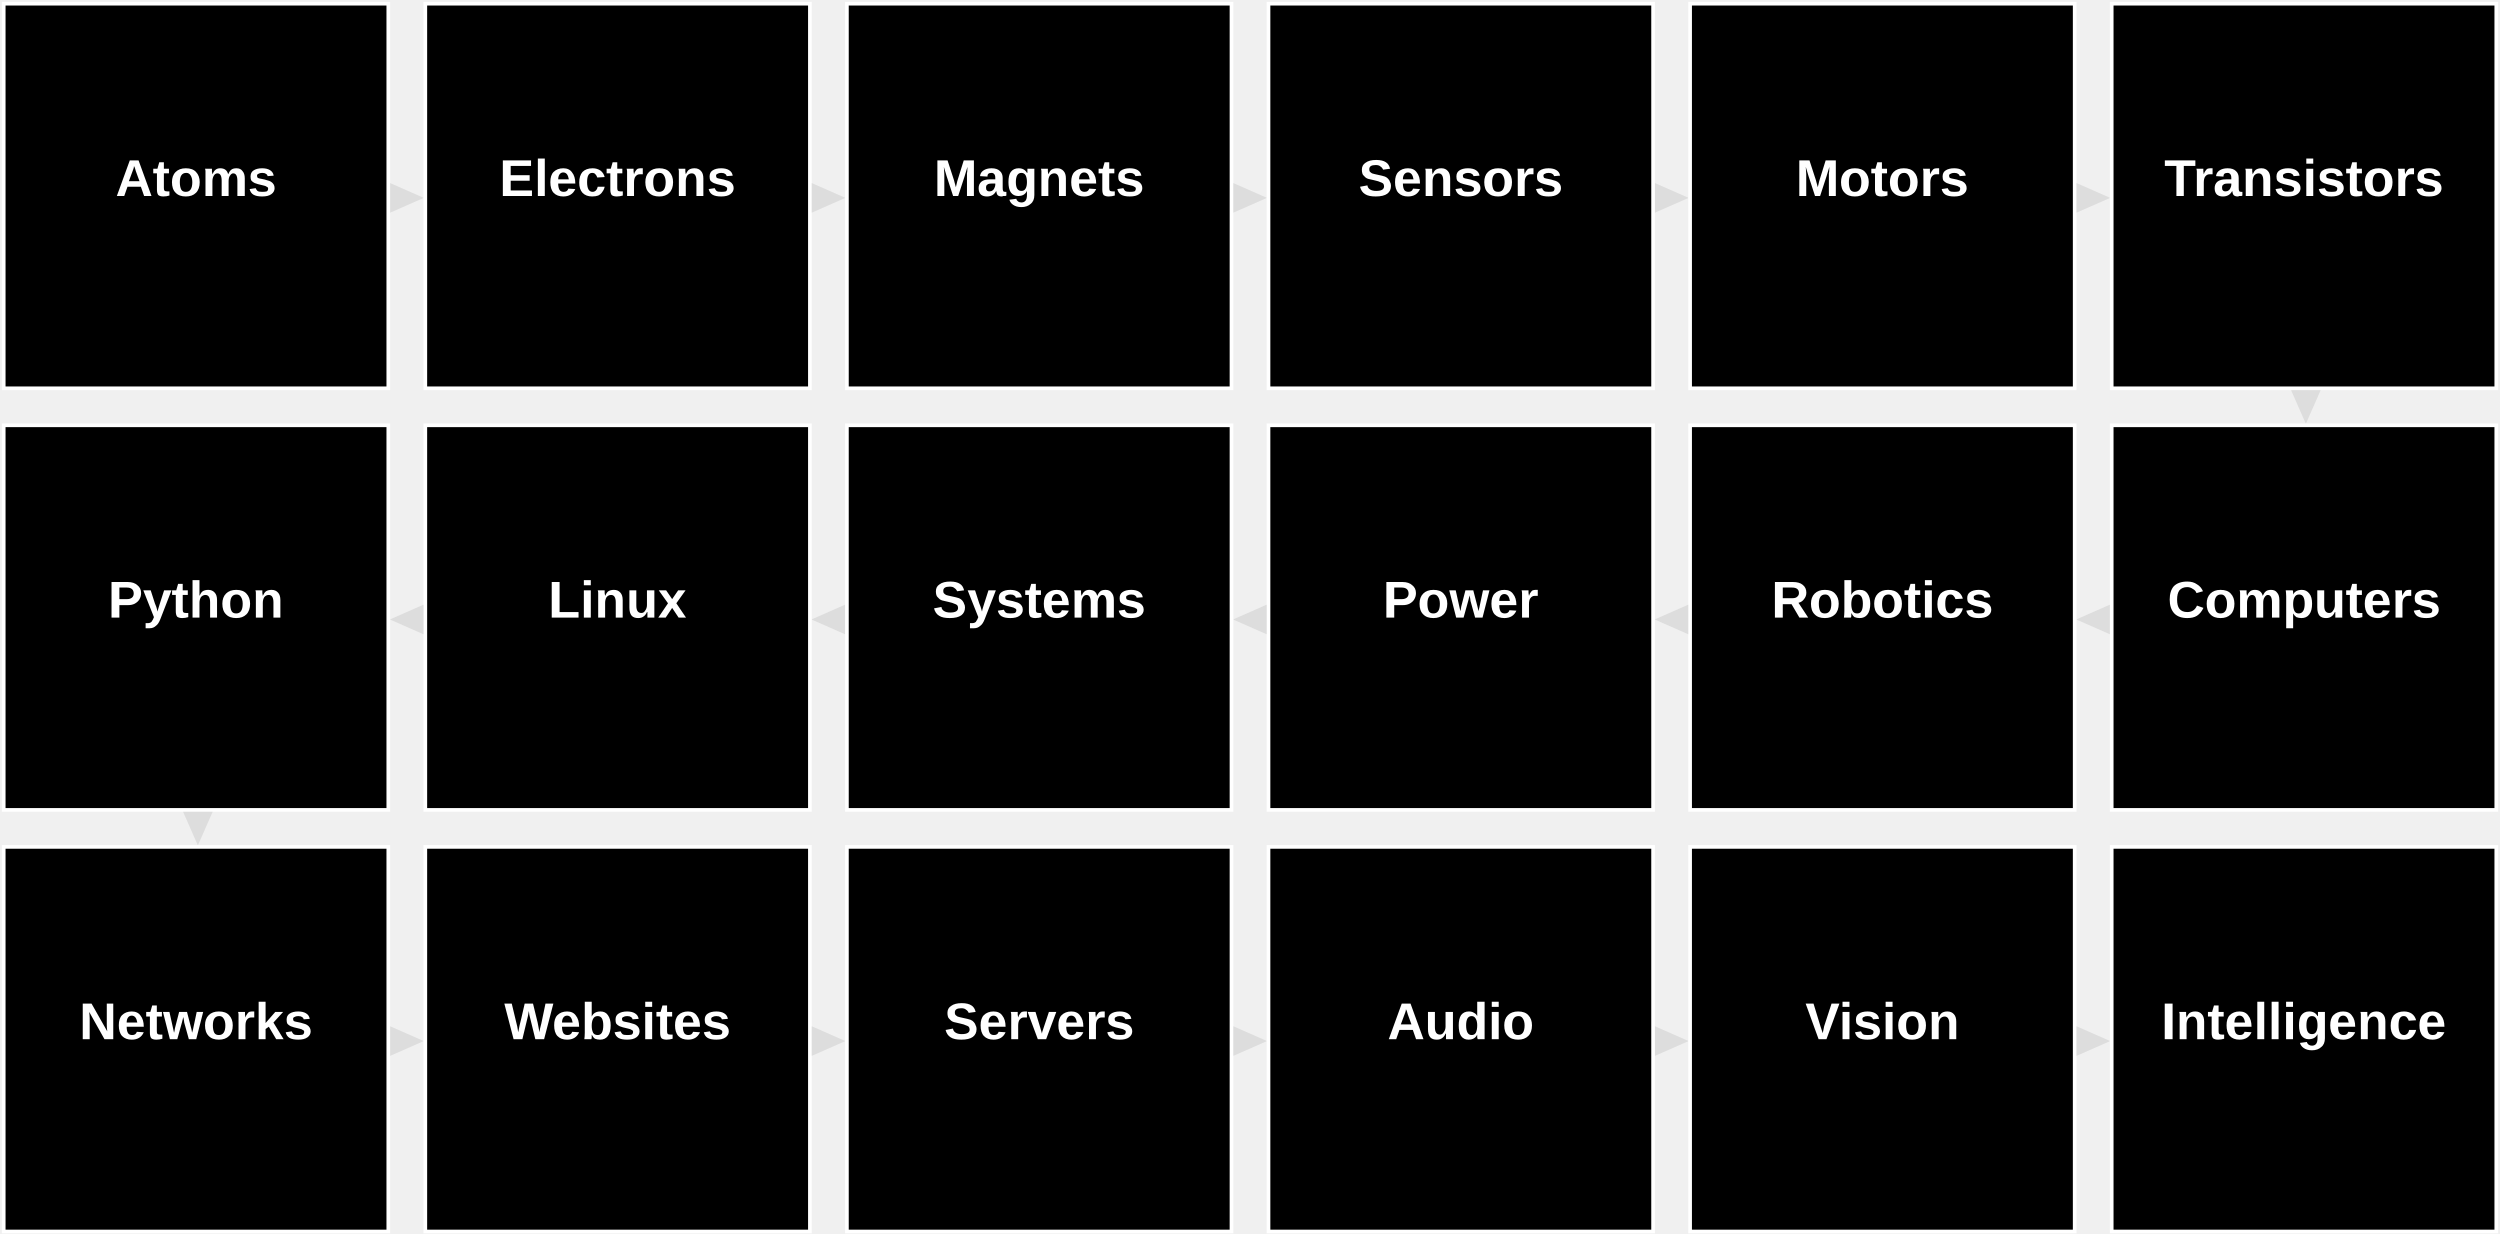
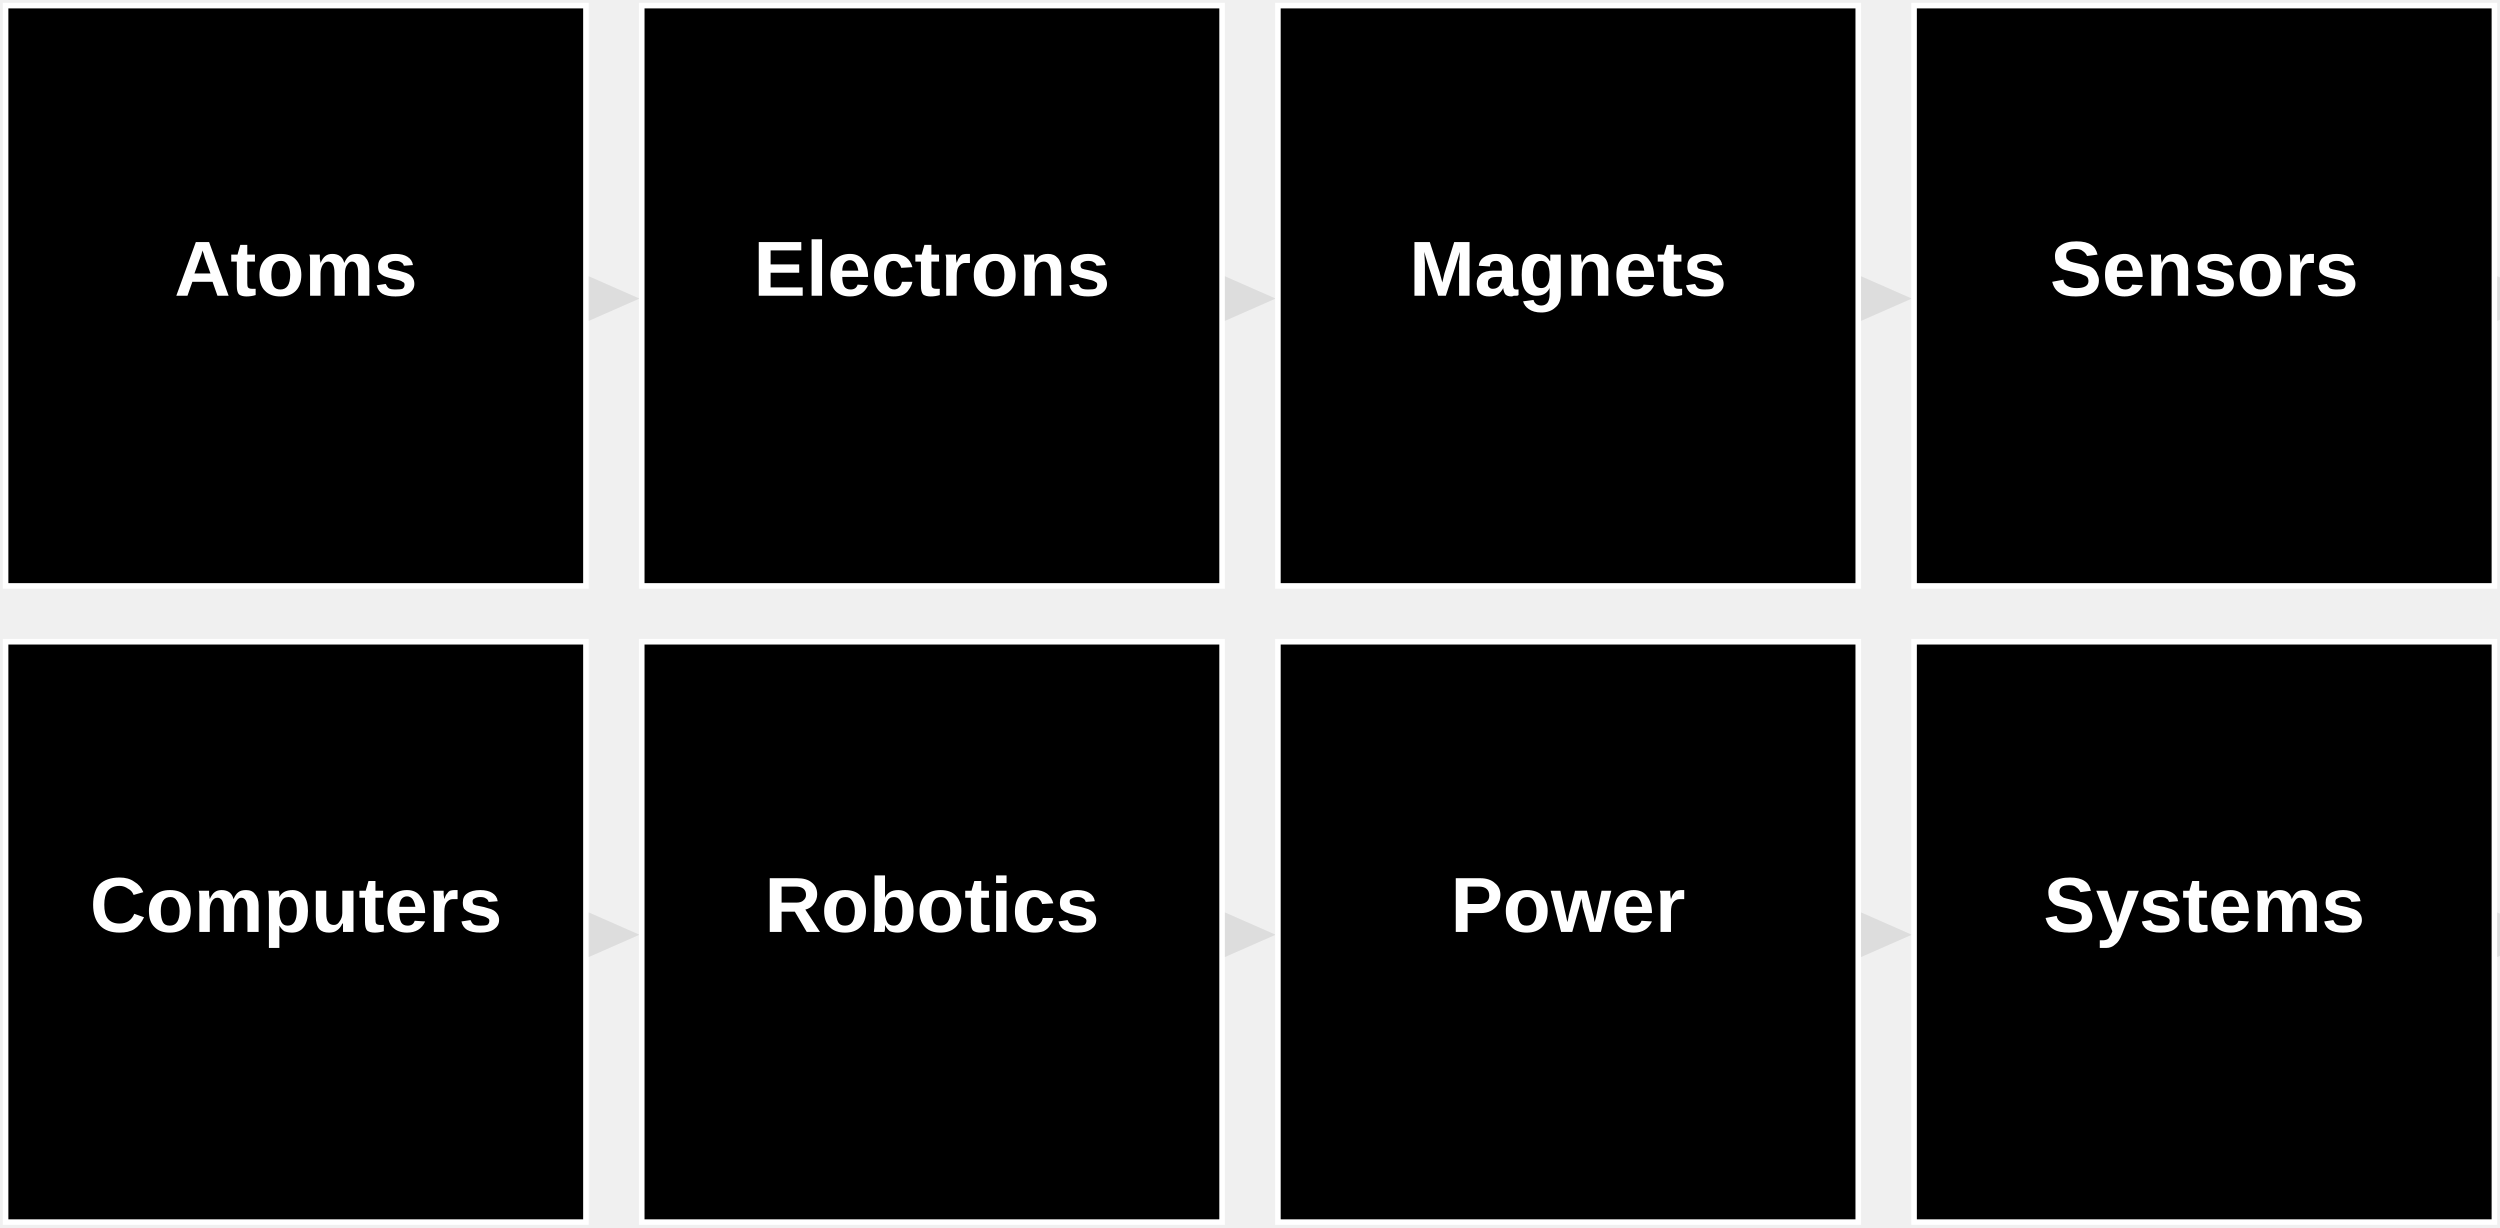
- <svg xmlns="http://www.w3.org/2000/svg" id="layout" width="84.5mm" height="41.7mm" viewBox="0 0 84.5 41.7" version="1.1">
+ <svg xmlns="http://www.w3.org/2000/svg" id="layout" width="56.0mm" height="27.5mm" viewBox="0 0 56.0 27.5" version="1.1">
  <g id="Atoms">
    <rect class="box" id="box_Atoms" transform="scale(1,1) translate(0, 0)" x="0.125" y="0.125" width="13" height="13" style="fill:#000000;fill-opacity:1;stroke:#FFFFFF;stroke-width:0.125;stroke-linecap:round;stroke-linejoin:miter;stroke-miterlimit:4;stroke-opacity:1" />
    <text class="text" id="text_Atoms" x="6.625" y="6.625" style="font-style:normal;font-weight:bold;font-size:1.75;line-height:1.00;font-family:'Arial';white-space:pre;display:inline;fill:#FFFFFF;fill-opacity:1;stroke:none" alignment-baseline="middle" text-anchor="middle">Atoms</text>
    <polygon class="arrow" id="arrow_Atoms" style="fill:#DDDDDD;stroke:none" points="13.188,7.188 13.188,6.188 14.325,6.688" />
  </g>
  <g id="Electrons">
    <rect class="box" id="box_Electrons" transform="scale(1,1) translate(0, 0)" x="14.375" y="0.125" width="13" height="13" style="fill:#000000;fill-opacity:1;stroke:#FFFFFF;stroke-width:0.125;stroke-linecap:round;stroke-linejoin:miter;stroke-miterlimit:4;stroke-opacity:1" />
    <text class="text" id="text_Electrons" x="20.875" y="6.625" style="font-style:normal;font-weight:bold;font-size:1.75;line-height:1.00;font-family:'Arial';white-space:pre;display:inline;fill:#FFFFFF;fill-opacity:1;stroke:none" alignment-baseline="middle" text-anchor="middle">Electrons</text>
    <polygon class="arrow" id="arrow_Electrons" style="fill:#DDDDDD;stroke:none" points="27.438,7.188 27.438,6.188 28.575,6.688" />
  </g>
  <g id="Magnets">
    <rect class="box" id="box_Magnets" transform="scale(1,1) translate(0, 0)" x="28.625" y="0.125" width="13" height="13" style="fill:#000000;fill-opacity:1;stroke:#FFFFFF;stroke-width:0.125;stroke-linecap:round;stroke-linejoin:miter;stroke-miterlimit:4;stroke-opacity:1" />
    <text class="text" id="text_Magnets" x="35.125" y="6.625" style="font-style:normal;font-weight:bold;font-size:1.75;line-height:1.00;font-family:'Arial';white-space:pre;display:inline;fill:#FFFFFF;fill-opacity:1;stroke:none" alignment-baseline="middle" text-anchor="middle">Magnets</text>
    <polygon class="arrow" id="arrow_Magnets" style="fill:#DDDDDD;stroke:none" points="41.688,7.188 41.688,6.188 42.825,6.688" />
  </g>
  <g id="Sensors">
    <rect class="box" id="box_Sensors" transform="scale(1,1) translate(0, 0)" x="42.875" y="0.125" width="13" height="13" style="fill:#000000;fill-opacity:1;stroke:#FFFFFF;stroke-width:0.125;stroke-linecap:round;stroke-linejoin:miter;stroke-miterlimit:4;stroke-opacity:1" />
    <text class="text" id="text_Sensors" x="49.375" y="6.625" style="font-style:normal;font-weight:bold;font-size:1.75;line-height:1.00;font-family:'Arial';white-space:pre;display:inline;fill:#FFFFFF;fill-opacity:1;stroke:none" alignment-baseline="middle" text-anchor="middle">Sensors</text>
    <polygon class="arrow" id="arrow_Sensors" style="fill:#DDDDDD;stroke:none" points="55.938,7.188 55.938,6.188 57.075,6.688" />
  </g>
  <g id="Motors">
    <rect class="box" id="box_Motors" transform="scale(1,1) translate(0, 0)" x="57.125" y="0.125" width="13" height="13" style="fill:#000000;fill-opacity:1;stroke:#FFFFFF;stroke-width:0.125;stroke-linecap:round;stroke-linejoin:miter;stroke-miterlimit:4;stroke-opacity:1" />
    <text class="text" id="text_Motors" x="63.625" y="6.625" style="font-style:normal;font-weight:bold;font-size:1.75;line-height:1.00;font-family:'Arial';white-space:pre;display:inline;fill:#FFFFFF;fill-opacity:1;stroke:none" alignment-baseline="middle" text-anchor="middle">Motors</text>
    <polygon class="arrow" id="arrow_Motors" style="fill:#DDDDDD;stroke:none" points="70.188,7.188 70.188,6.188 71.325,6.688" />
  </g>
  <g id="Transistors">
    <rect class="box" id="box_Transistors" transform="scale(1,1) translate(0, 0)" x="71.375" y="0.125" width="13" height="13" style="fill:#000000;fill-opacity:1;stroke:#FFFFFF;stroke-width:0.125;stroke-linecap:round;stroke-linejoin:miter;stroke-miterlimit:4;stroke-opacity:1" />
    <text class="text" id="text_Transistors" x="77.875" y="6.625" style="font-style:normal;font-weight:bold;font-size:1.75;line-height:1.00;font-family:'Arial';white-space:pre;display:inline;fill:#FFFFFF;fill-opacity:1;stroke:none" alignment-baseline="middle" text-anchor="middle">Transistors</text>
-     <polygon class="arrow" id="arrow_Transistors" style="fill:#DDDDDD;stroke:none" points="77.438,13.188 78.438,13.188 77.938,14.325" />
  </g>
  <g id="Computers">
-     <rect class="box" id="box_Computers" transform="scale(1,1) translate(0, 0)" x="71.375" y="14.375" width="13" height="13" style="fill:#000000;fill-opacity:1;stroke:#FFFFFF;stroke-width:0.125;stroke-linecap:round;stroke-linejoin:miter;stroke-miterlimit:4;stroke-opacity:1" />
-     <text class="text" id="text_Computers" x="77.875" y="20.875" style="font-style:normal;font-weight:bold;font-size:1.75;line-height:1.00;font-family:'Arial';white-space:pre;display:inline;fill:#FFFFFF;fill-opacity:1;stroke:none" alignment-baseline="middle" text-anchor="middle">Computers</text>
-     <polygon class="arrow" id="arrow_Computers" style="fill:#DDDDDD;stroke:none" points="71.312,21.438 71.312,20.438 70.175,20.938" />
+     <rect class="box" id="box_Computers" transform="scale(1,1) translate(0, 0)" x="0.125" y="14.375" width="13" height="13" style="fill:#000000;fill-opacity:1;stroke:#FFFFFF;stroke-width:0.125;stroke-linecap:round;stroke-linejoin:miter;stroke-miterlimit:4;stroke-opacity:1" />
+     <text class="text" id="text_Computers" x="6.625" y="20.875" style="font-style:normal;font-weight:bold;font-size:1.75;line-height:1.00;font-family:'Arial';white-space:pre;display:inline;fill:#FFFFFF;fill-opacity:1;stroke:none" alignment-baseline="middle" text-anchor="middle">Computers</text>
+     <polygon class="arrow" id="arrow_Computers" style="fill:#DDDDDD;stroke:none" points="13.188,21.438 13.188,20.438 14.325,20.938" />
  </g>
  <g id="Robotics">
-     <rect class="box" id="box_Robotics" transform="scale(1,1) translate(0, 0)" x="57.125" y="14.375" width="13" height="13" style="fill:#000000;fill-opacity:1;stroke:#FFFFFF;stroke-width:0.125;stroke-linecap:round;stroke-linejoin:miter;stroke-miterlimit:4;stroke-opacity:1" />
-     <text class="text" id="text_Robotics" x="63.625" y="20.875" style="font-style:normal;font-weight:bold;font-size:1.75;line-height:1.00;font-family:'Arial';white-space:pre;display:inline;fill:#FFFFFF;fill-opacity:1;stroke:none" alignment-baseline="middle" text-anchor="middle">Robotics</text>
-     <polygon class="arrow" id="arrow_Robotics" style="fill:#DDDDDD;stroke:none" points="57.062,21.438 57.062,20.438 55.925,20.938" />
+     <rect class="box" id="box_Robotics" transform="scale(1,1) translate(0, 0)" x="14.375" y="14.375" width="13" height="13" style="fill:#000000;fill-opacity:1;stroke:#FFFFFF;stroke-width:0.125;stroke-linecap:round;stroke-linejoin:miter;stroke-miterlimit:4;stroke-opacity:1" />
+     <text class="text" id="text_Robotics" x="20.875" y="20.875" style="font-style:normal;font-weight:bold;font-size:1.75;line-height:1.00;font-family:'Arial';white-space:pre;display:inline;fill:#FFFFFF;fill-opacity:1;stroke:none" alignment-baseline="middle" text-anchor="middle">Robotics</text>
+     <polygon class="arrow" id="arrow_Robotics" style="fill:#DDDDDD;stroke:none" points="27.438,21.438 27.438,20.438 28.575,20.938" />
  </g>
  <g id="Power">
-     <rect class="box" id="box_Power" transform="scale(1,1) translate(0, 0)" x="42.875" y="14.375" width="13" height="13" style="fill:#000000;fill-opacity:1;stroke:#FFFFFF;stroke-width:0.125;stroke-linecap:round;stroke-linejoin:miter;stroke-miterlimit:4;stroke-opacity:1" />
-     <text class="text" id="text_Power" x="49.375" y="20.875" style="font-style:normal;font-weight:bold;font-size:1.75;line-height:1.00;font-family:'Arial';white-space:pre;display:inline;fill:#FFFFFF;fill-opacity:1;stroke:none" alignment-baseline="middle" text-anchor="middle">Power</text>
-     <polygon class="arrow" id="arrow_Power" style="fill:#DDDDDD;stroke:none" points="42.812,21.438 42.812,20.438 41.675,20.938" />
+     <rect class="box" id="box_Power" transform="scale(1,1) translate(0, 0)" x="28.625" y="14.375" width="13" height="13" style="fill:#000000;fill-opacity:1;stroke:#FFFFFF;stroke-width:0.125;stroke-linecap:round;stroke-linejoin:miter;stroke-miterlimit:4;stroke-opacity:1" />
+     <text class="text" id="text_Power" x="35.125" y="20.875" style="font-style:normal;font-weight:bold;font-size:1.75;line-height:1.00;font-family:'Arial';white-space:pre;display:inline;fill:#FFFFFF;fill-opacity:1;stroke:none" alignment-baseline="middle" text-anchor="middle">Power</text>
+     <polygon class="arrow" id="arrow_Power" style="fill:#DDDDDD;stroke:none" points="41.688,21.438 41.688,20.438 42.825,20.938" />
  </g>
  <g id="Systems">
-     <rect class="box" id="box_Systems" transform="scale(1,1) translate(0, 0)" x="28.625" y="14.375" width="13" height="13" style="fill:#000000;fill-opacity:1;stroke:#FFFFFF;stroke-width:0.125;stroke-linecap:round;stroke-linejoin:miter;stroke-miterlimit:4;stroke-opacity:1" />
-     <text class="text" id="text_Systems" x="35.125" y="20.875" style="font-style:normal;font-weight:bold;font-size:1.75;line-height:1.00;font-family:'Arial';white-space:pre;display:inline;fill:#FFFFFF;fill-opacity:1;stroke:none" alignment-baseline="middle" text-anchor="middle">Systems</text>
-     <polygon class="arrow" id="arrow_Systems" style="fill:#DDDDDD;stroke:none" points="28.562,21.438 28.562,20.438 27.425,20.938" />
+     <rect class="box" id="box_Systems" transform="scale(1,1) translate(0, 0)" x="42.875" y="14.375" width="13" height="13" style="fill:#000000;fill-opacity:1;stroke:#FFFFFF;stroke-width:0.125;stroke-linecap:round;stroke-linejoin:miter;stroke-miterlimit:4;stroke-opacity:1" />
+     <text class="text" id="text_Systems" x="49.375" y="20.875" style="font-style:normal;font-weight:bold;font-size:1.75;line-height:1.00;font-family:'Arial';white-space:pre;display:inline;fill:#FFFFFF;fill-opacity:1;stroke:none" alignment-baseline="middle" text-anchor="middle">Systems</text>
+     <polygon class="arrow" id="arrow_Systems" style="fill:#DDDDDD;stroke:none" points="55.938,21.438 55.938,20.438 57.075,20.938" />
  </g>
  <g id="Linux">
-     <rect class="box" id="box_Linux" transform="scale(1,1) translate(0, 0)" x="14.375" y="14.375" width="13" height="13" style="fill:#000000;fill-opacity:1;stroke:#FFFFFF;stroke-width:0.125;stroke-linecap:round;stroke-linejoin:miter;stroke-miterlimit:4;stroke-opacity:1" />
-     <text class="text" id="text_Linux" x="20.875" y="20.875" style="font-style:normal;font-weight:bold;font-size:1.75;line-height:1.00;font-family:'Arial';white-space:pre;display:inline;fill:#FFFFFF;fill-opacity:1;stroke:none" alignment-baseline="middle" text-anchor="middle">Linux</text>
-     <polygon class="arrow" id="arrow_Linux" style="fill:#DDDDDD;stroke:none" points="14.312,21.438 14.312,20.438 13.175,20.938" />
+     <rect class="box" id="box_Linux" transform="scale(1,1) translate(0, 0)" x="57.125" y="14.375" width="13" height="13" style="fill:#000000;fill-opacity:1;stroke:#FFFFFF;stroke-width:0.125;stroke-linecap:round;stroke-linejoin:miter;stroke-miterlimit:4;stroke-opacity:1" />
+     <text class="text" id="text_Linux" x="63.625" y="20.875" style="font-style:normal;font-weight:bold;font-size:1.75;line-height:1.00;font-family:'Arial';white-space:pre;display:inline;fill:#FFFFFF;fill-opacity:1;stroke:none" alignment-baseline="middle" text-anchor="middle">Linux</text>
+     <polygon class="arrow" id="arrow_Linux" style="fill:#DDDDDD;stroke:none" points="70.188,21.438 70.188,20.438 71.325,20.938" />
  </g>
  <g id="Python">
-     <rect class="box" id="box_Python" transform="scale(1,1) translate(0, 0)" x="0.125" y="14.375" width="13" height="13" style="fill:#000000;fill-opacity:1;stroke:#FFFFFF;stroke-width:0.125;stroke-linecap:round;stroke-linejoin:miter;stroke-miterlimit:4;stroke-opacity:1" />
-     <text class="text" id="text_Python" x="6.625" y="20.875" style="font-style:normal;font-weight:bold;font-size:1.75;line-height:1.00;font-family:'Arial';white-space:pre;display:inline;fill:#FFFFFF;fill-opacity:1;stroke:none" alignment-baseline="middle" text-anchor="middle">Python</text>
-     <polygon class="arrow" id="arrow_Python" style="fill:#DDDDDD;stroke:none" points="6.188,27.438 7.188,27.438 6.688,28.575" />
+     <rect class="box" id="box_Python" transform="scale(1,1) translate(0, 0)" x="71.375" y="14.375" width="13" height="13" style="fill:#000000;fill-opacity:1;stroke:#FFFFFF;stroke-width:0.125;stroke-linecap:round;stroke-linejoin:miter;stroke-miterlimit:4;stroke-opacity:1" />
+     <text class="text" id="text_Python" x="77.875" y="20.875" style="font-style:normal;font-weight:bold;font-size:1.75;line-height:1.00;font-family:'Arial';white-space:pre;display:inline;fill:#FFFFFF;fill-opacity:1;stroke:none" alignment-baseline="middle" text-anchor="middle">Python</text>
  </g>
  <g id="Networks">
    <rect class="box" id="box_Networks" transform="scale(1,1) translate(0, 0)" x="0.125" y="28.625" width="13" height="13" style="fill:#000000;fill-opacity:1;stroke:#FFFFFF;stroke-width:0.125;stroke-linecap:round;stroke-linejoin:miter;stroke-miterlimit:4;stroke-opacity:1" />
    <text class="text" id="text_Networks" x="6.625" y="35.125" style="font-style:normal;font-weight:bold;font-size:1.75;line-height:1.00;font-family:'Arial';white-space:pre;display:inline;fill:#FFFFFF;fill-opacity:1;stroke:none" alignment-baseline="middle" text-anchor="middle">Networks</text>
    <polygon class="arrow" id="arrow_Networks" style="fill:#DDDDDD;stroke:none" points="13.188,35.688 13.188,34.688 14.325,35.188" />
  </g>
  <g id="Websites">
    <rect class="box" id="box_Websites" transform="scale(1,1) translate(0, 0)" x="14.375" y="28.625" width="13" height="13" style="fill:#000000;fill-opacity:1;stroke:#FFFFFF;stroke-width:0.125;stroke-linecap:round;stroke-linejoin:miter;stroke-miterlimit:4;stroke-opacity:1" />
    <text class="text" id="text_Websites" x="20.875" y="35.125" style="font-style:normal;font-weight:bold;font-size:1.75;line-height:1.00;font-family:'Arial';white-space:pre;display:inline;fill:#FFFFFF;fill-opacity:1;stroke:none" alignment-baseline="middle" text-anchor="middle">Websites</text>
    <polygon class="arrow" id="arrow_Websites" style="fill:#DDDDDD;stroke:none" points="27.438,35.688 27.438,34.688 28.575,35.188" />
  </g>
  <g id="Servers">
    <rect class="box" id="box_Servers" transform="scale(1,1) translate(0, 0)" x="28.625" y="28.625" width="13" height="13" style="fill:#000000;fill-opacity:1;stroke:#FFFFFF;stroke-width:0.125;stroke-linecap:round;stroke-linejoin:miter;stroke-miterlimit:4;stroke-opacity:1" />
    <text class="text" id="text_Servers" x="35.125" y="35.125" style="font-style:normal;font-weight:bold;font-size:1.75;line-height:1.00;font-family:'Arial';white-space:pre;display:inline;fill:#FFFFFF;fill-opacity:1;stroke:none" alignment-baseline="middle" text-anchor="middle">Servers</text>
    <polygon class="arrow" id="arrow_Servers" style="fill:#DDDDDD;stroke:none" points="41.688,35.688 41.688,34.688 42.825,35.188" />
  </g>
  <g id="Audio">
    <rect class="box" id="box_Audio" transform="scale(1,1) translate(0, 0)" x="42.875" y="28.625" width="13" height="13" style="fill:#000000;fill-opacity:1;stroke:#FFFFFF;stroke-width:0.125;stroke-linecap:round;stroke-linejoin:miter;stroke-miterlimit:4;stroke-opacity:1" />
    <text class="text" id="text_Audio" x="49.375" y="35.125" style="font-style:normal;font-weight:bold;font-size:1.75;line-height:1.00;font-family:'Arial';white-space:pre;display:inline;fill:#FFFFFF;fill-opacity:1;stroke:none" alignment-baseline="middle" text-anchor="middle">Audio</text>
    <polygon class="arrow" id="arrow_Audio" style="fill:#DDDDDD;stroke:none" points="55.938,35.688 55.938,34.688 57.075,35.188" />
  </g>
  <g id="Vision">
    <rect class="box" id="box_Vision" transform="scale(1,1) translate(0, 0)" x="57.125" y="28.625" width="13" height="13" style="fill:#000000;fill-opacity:1;stroke:#FFFFFF;stroke-width:0.125;stroke-linecap:round;stroke-linejoin:miter;stroke-miterlimit:4;stroke-opacity:1" />
    <text class="text" id="text_Vision" x="63.625" y="35.125" style="font-style:normal;font-weight:bold;font-size:1.75;line-height:1.00;font-family:'Arial';white-space:pre;display:inline;fill:#FFFFFF;fill-opacity:1;stroke:none" alignment-baseline="middle" text-anchor="middle">Vision</text>
    <polygon class="arrow" id="arrow_Vision" style="fill:#DDDDDD;stroke:none" points="70.188,35.688 70.188,34.688 71.325,35.188" />
  </g>
  <g id="Intelligence">
    <rect class="box" id="box_Intelligence" transform="scale(1,1) translate(0, 0)" x="71.375" y="28.625" width="13" height="13" style="fill:#000000;fill-opacity:1;stroke:#FFFFFF;stroke-width:0.125;stroke-linecap:round;stroke-linejoin:miter;stroke-miterlimit:4;stroke-opacity:1" />
    <text class="text" id="text_Intelligence" x="77.875" y="35.125" style="font-style:normal;font-weight:bold;font-size:1.75;line-height:1.00;font-family:'Arial';white-space:pre;display:inline;fill:#FFFFFF;fill-opacity:1;stroke:none" alignment-baseline="middle" text-anchor="middle">Intelligence</text>
  </g>
</svg>
